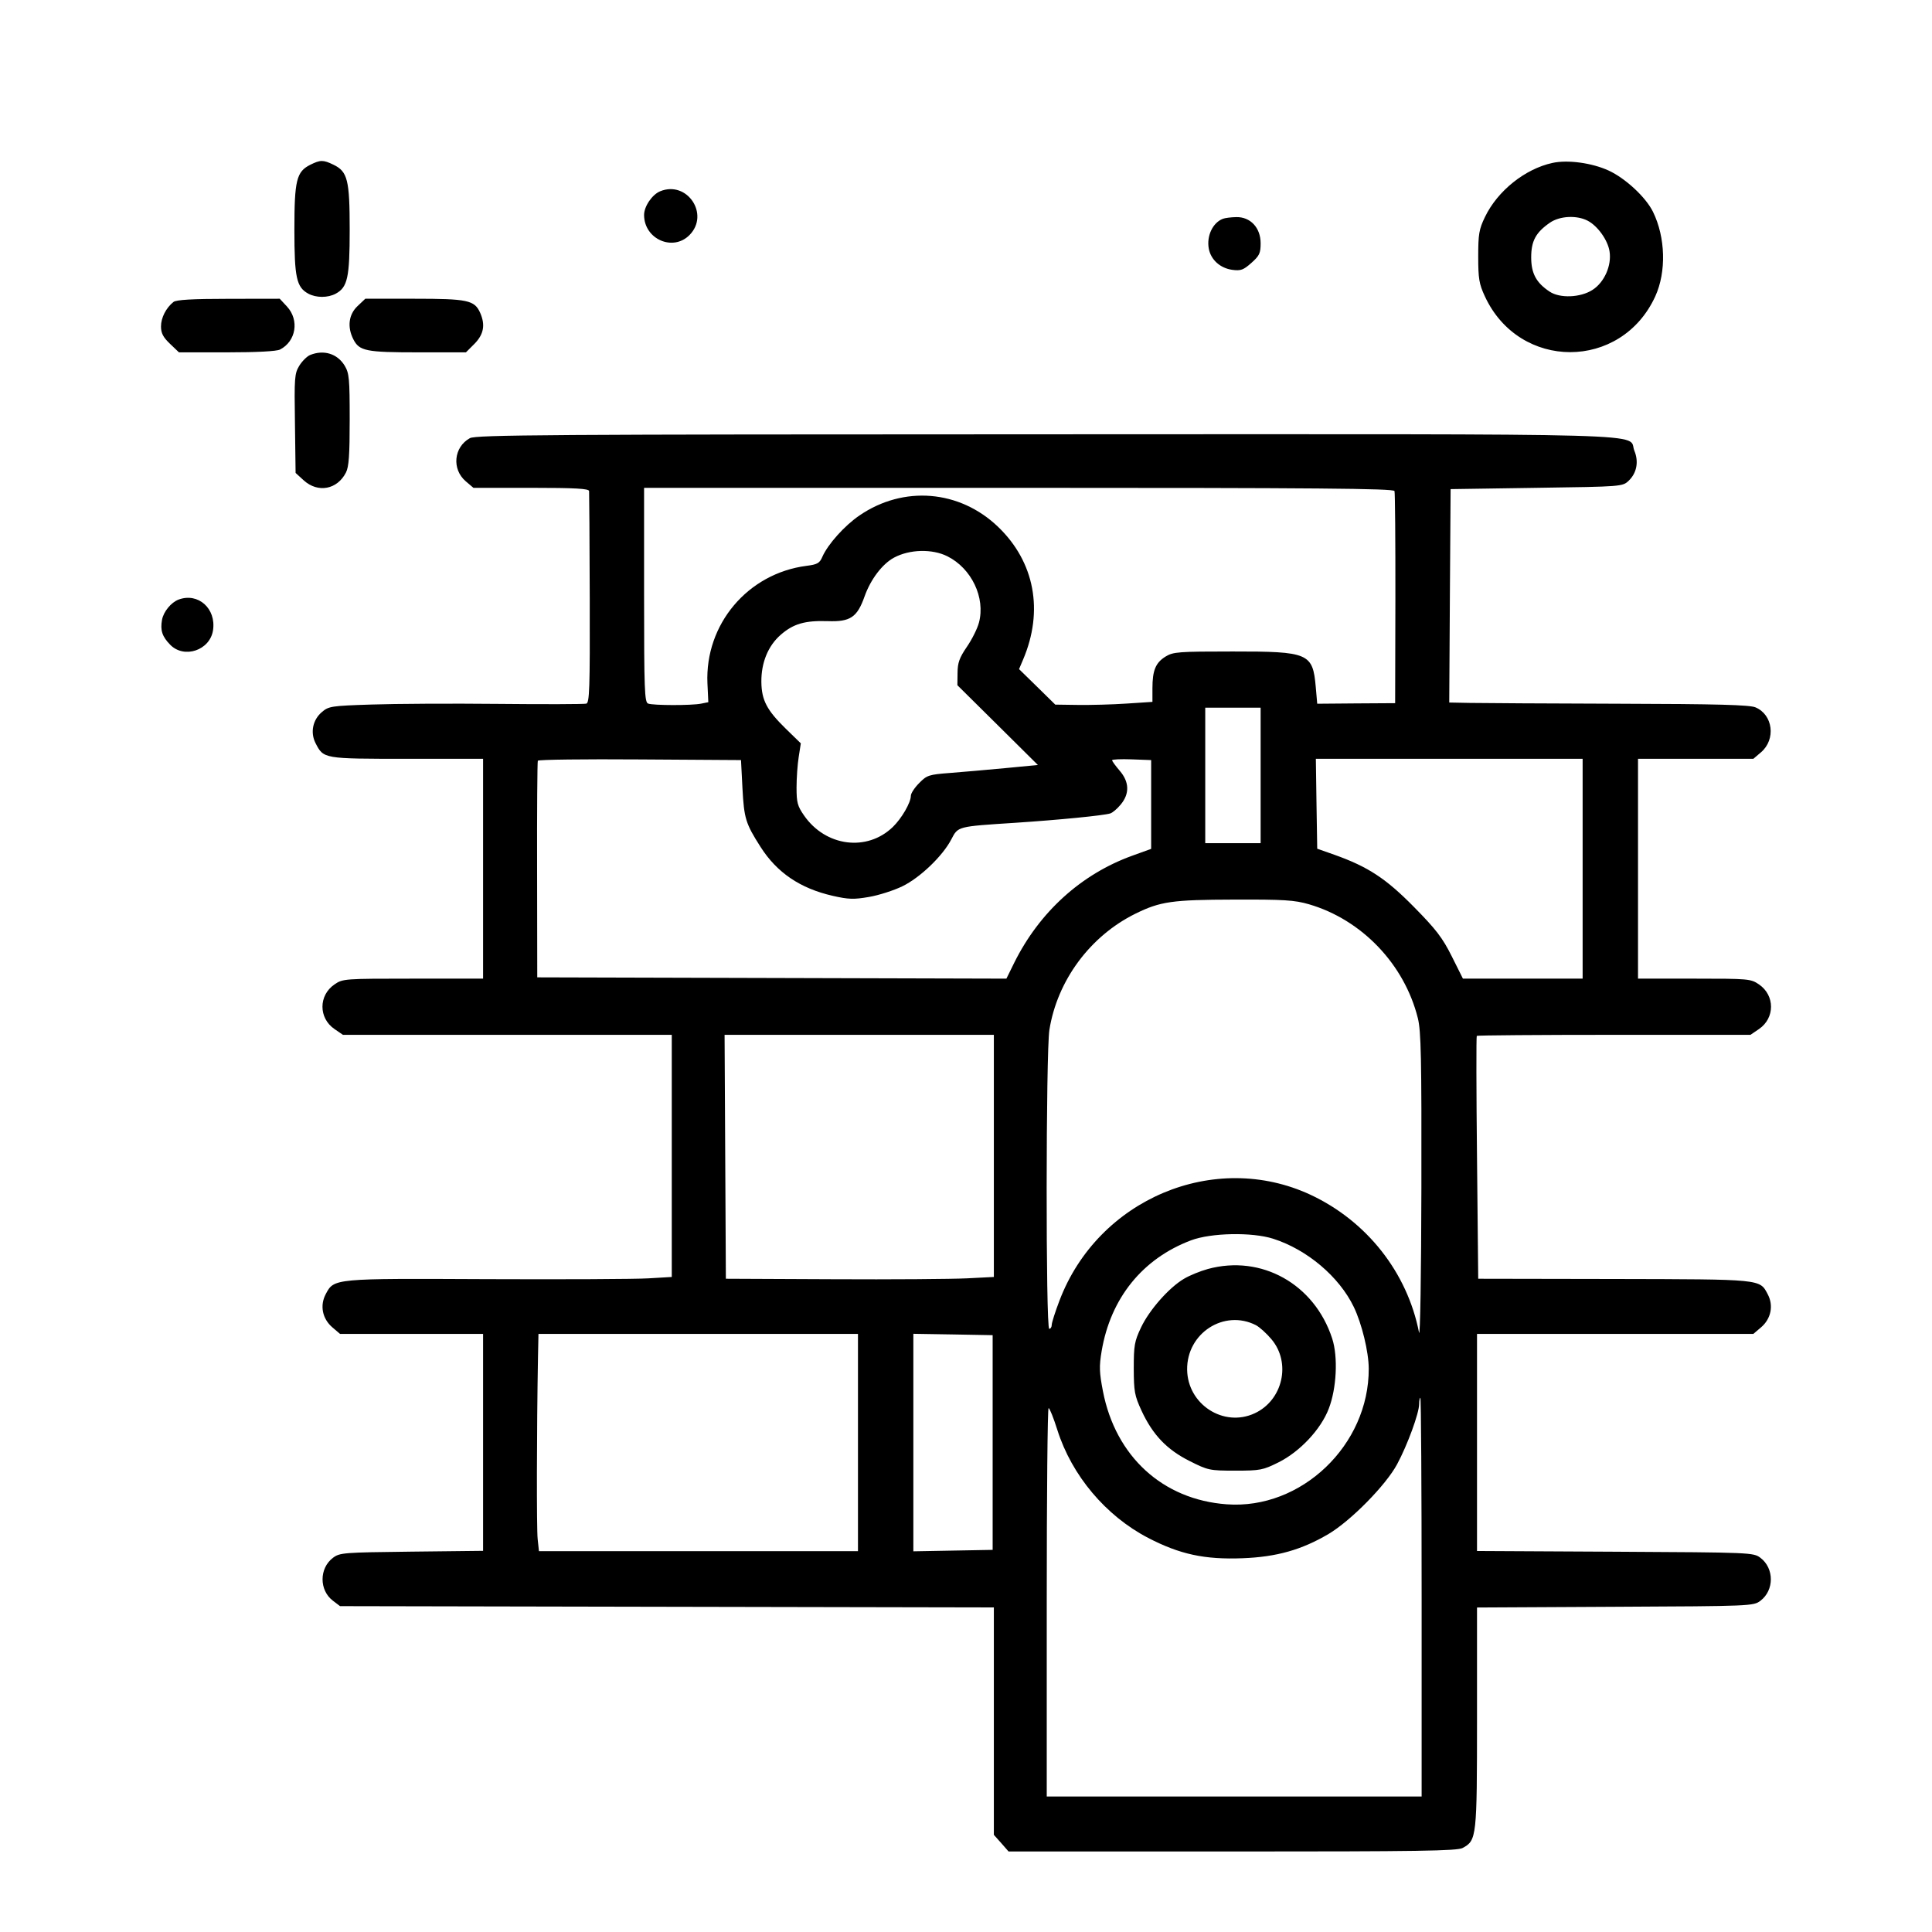
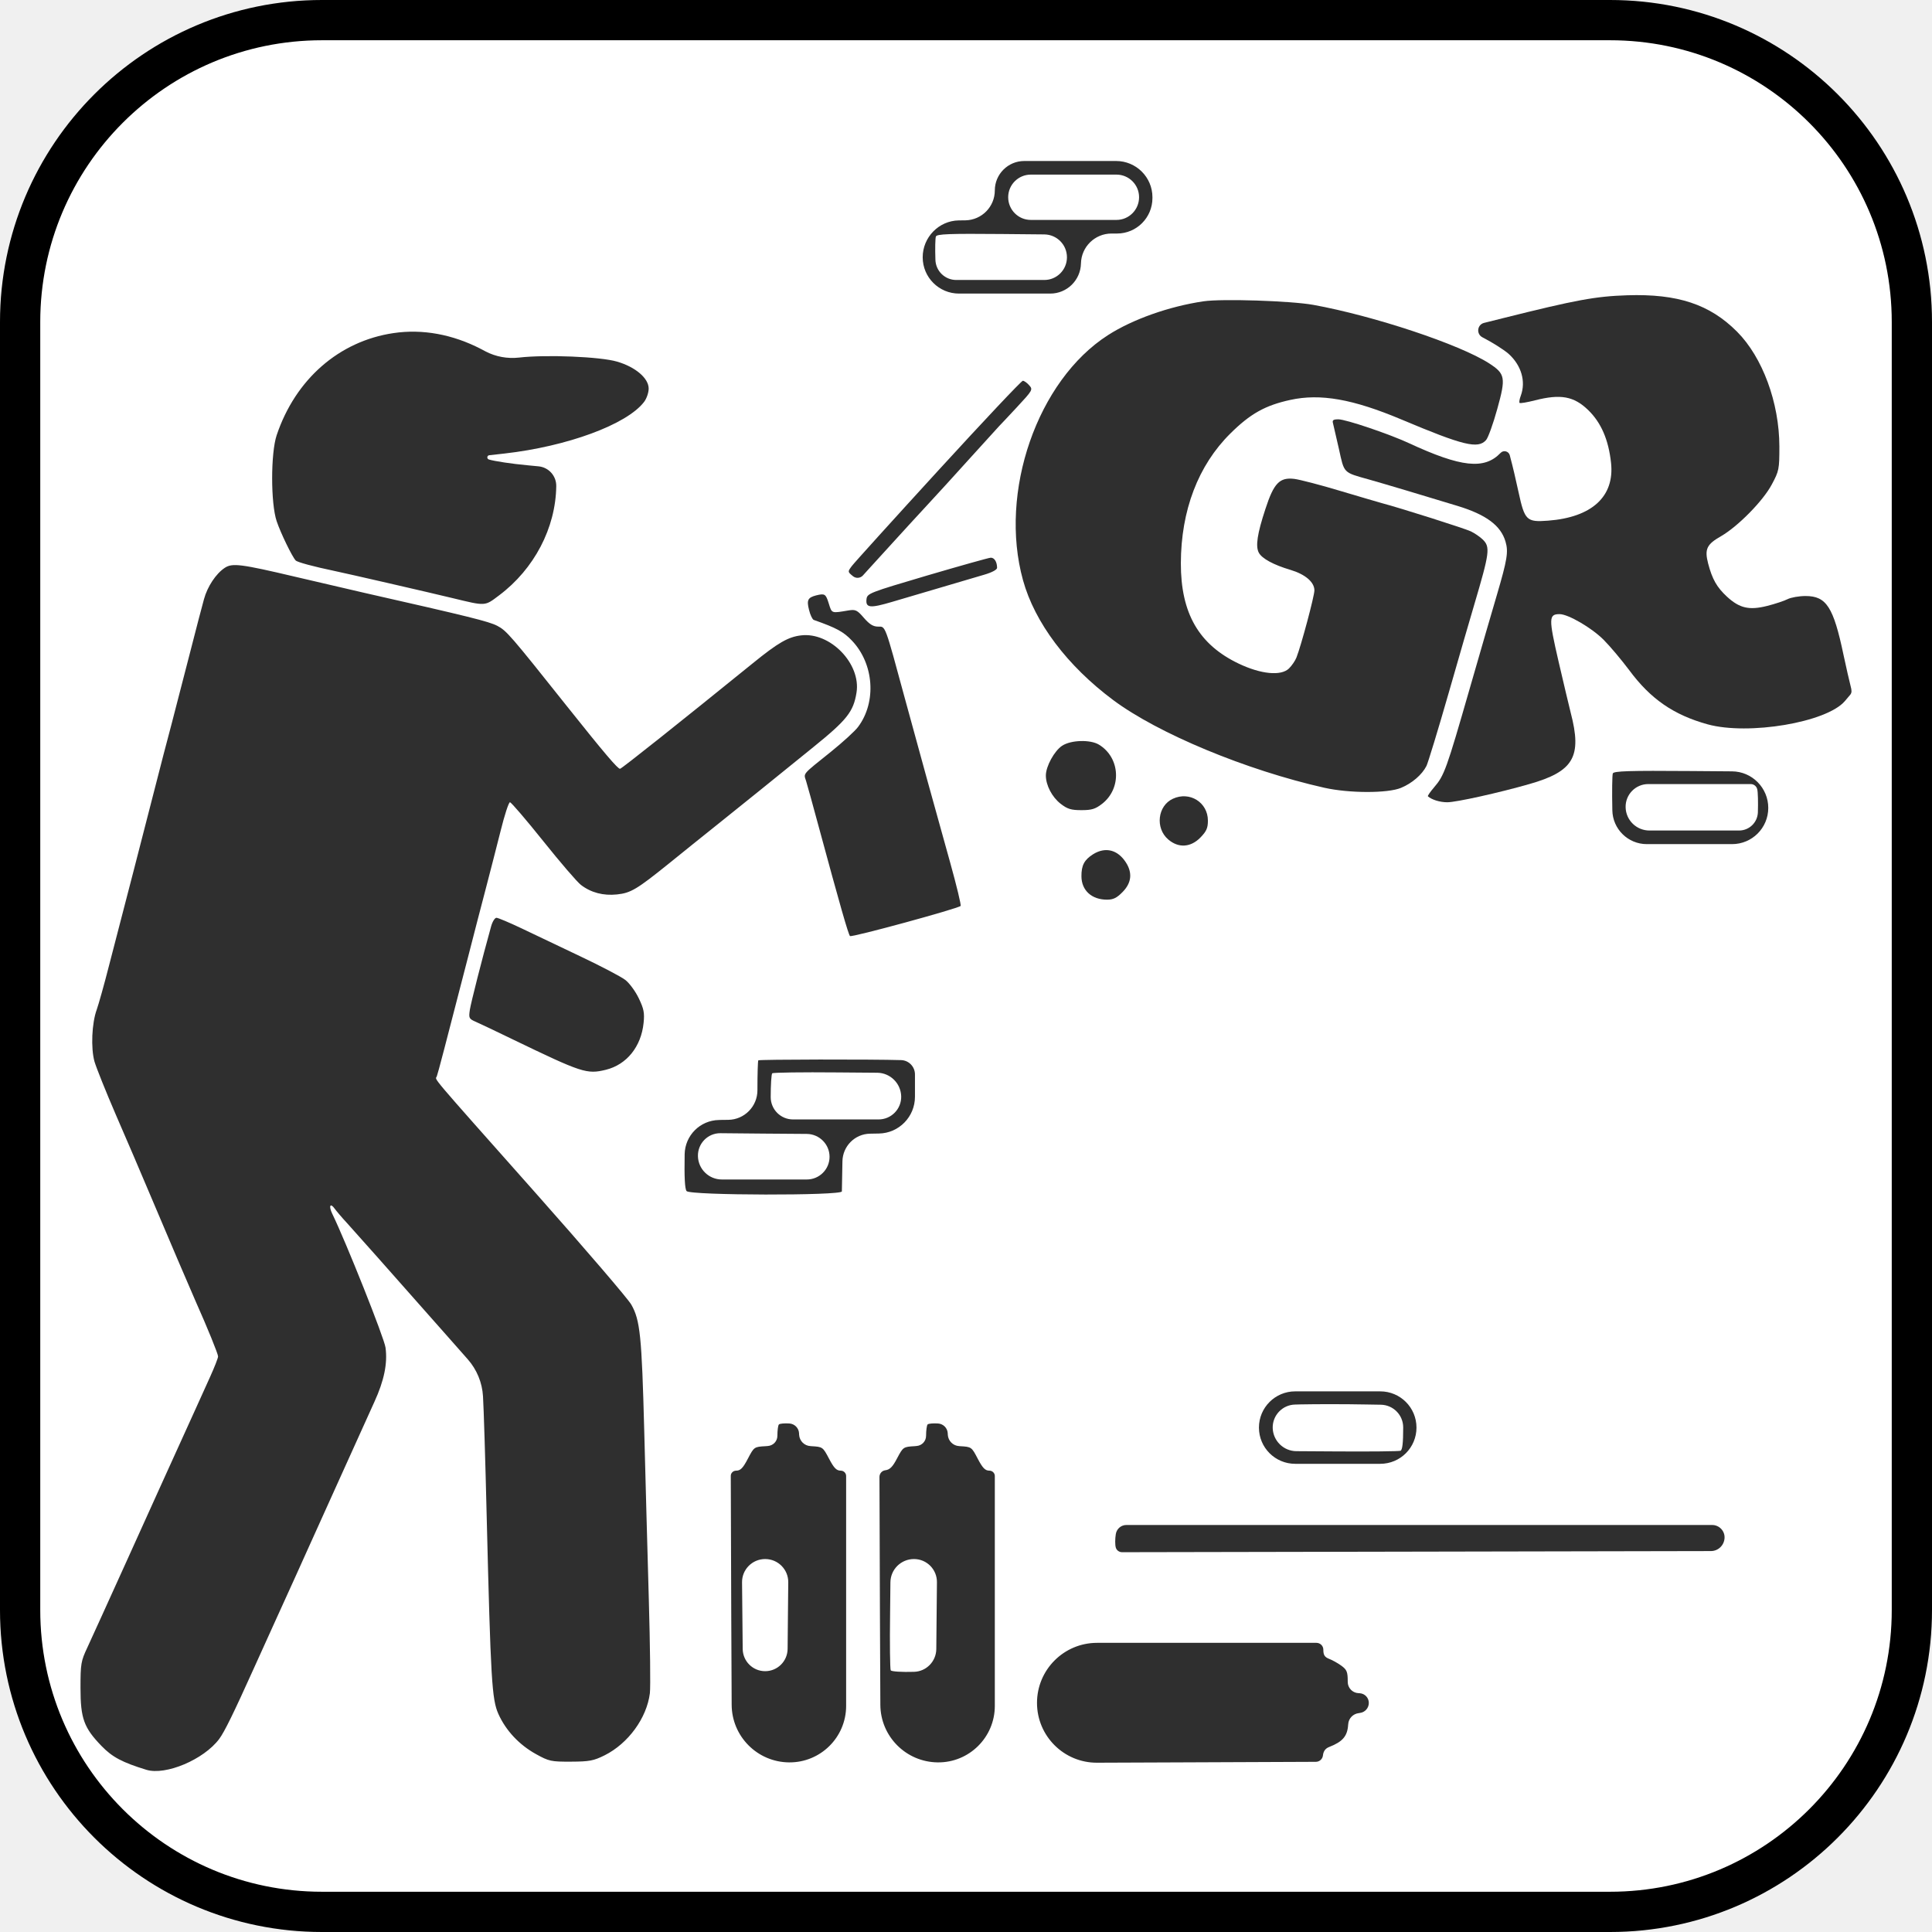
<svg xmlns="http://www.w3.org/2000/svg" width="24" height="24" viewBox="0 0 24 24" fill="none">
-   <rect width="24" height="24" fill="white" />
-   <path fill-rule="evenodd" clip-rule="evenodd" d="M3.854 2.047C3.683 2.133 3.657 2.239 3.657 2.853C3.657 3.448 3.683 3.568 3.83 3.648C3.928 3.701 4.073 3.701 4.171 3.648C4.318 3.568 4.344 3.448 4.344 2.853C4.344 2.234 4.318 2.131 4.142 2.046C4.014 1.984 3.98 1.985 3.854 2.047ZM19.285 2.024C18.944 2.098 18.603 2.371 18.447 2.695C18.373 2.849 18.363 2.907 18.363 3.187C18.363 3.462 18.374 3.527 18.445 3.68C18.872 4.606 20.14 4.606 20.563 3.68C20.701 3.376 20.69 2.949 20.534 2.631C20.445 2.45 20.193 2.216 19.984 2.119C19.778 2.024 19.475 1.982 19.285 2.024ZM8.201 2.376C8.101 2.417 8.001 2.564 8.001 2.67C8.001 2.971 8.36 3.129 8.566 2.919C8.819 2.662 8.535 2.239 8.201 2.376ZM15.191 2.718C15.064 2.767 14.987 2.932 15.016 3.089C15.042 3.227 15.157 3.331 15.308 3.352C15.414 3.366 15.446 3.354 15.545 3.266C15.645 3.177 15.66 3.146 15.66 3.022C15.66 2.829 15.533 2.693 15.357 2.697C15.291 2.698 15.216 2.708 15.191 2.718ZM19.723 2.742C19.847 2.807 19.972 2.982 19.994 3.121C20.023 3.297 19.93 3.507 19.783 3.601C19.633 3.698 19.376 3.708 19.249 3.622C19.083 3.512 19.021 3.395 19.021 3.198C19.021 2.993 19.078 2.888 19.254 2.766C19.376 2.682 19.587 2.671 19.723 2.742ZM2.155 3.751C2.062 3.825 2 3.948 2 4.055C2 4.138 2.026 4.189 2.112 4.271L2.223 4.377H2.817C3.193 4.377 3.436 4.364 3.479 4.342C3.678 4.239 3.72 3.977 3.566 3.809L3.475 3.711L2.839 3.712C2.388 3.712 2.189 3.724 2.155 3.751ZM4.441 3.803C4.331 3.907 4.312 4.062 4.389 4.214C4.463 4.361 4.547 4.377 5.193 4.377H5.788L5.895 4.27C6.01 4.152 6.031 4.035 5.964 3.884C5.894 3.729 5.808 3.711 5.146 3.711H4.538L4.441 3.803ZM3.852 4.41C3.814 4.426 3.753 4.486 3.718 4.543C3.659 4.64 3.655 4.69 3.664 5.261L3.672 5.875L3.774 5.968C3.95 6.127 4.19 6.082 4.298 5.869C4.334 5.798 4.344 5.652 4.344 5.213C4.344 4.704 4.338 4.637 4.282 4.543C4.191 4.393 4.022 4.341 3.852 4.41ZM5.837 5.443C5.636 5.554 5.61 5.829 5.786 5.979L5.881 6.06H6.597C7.147 6.06 7.315 6.07 7.318 6.1C7.32 6.122 7.324 6.722 7.326 7.434C7.329 8.56 7.323 8.73 7.283 8.741C7.257 8.748 6.764 8.75 6.189 8.744C5.613 8.738 4.904 8.742 4.614 8.752C4.116 8.768 4.082 8.773 3.998 8.846C3.885 8.942 3.853 9.099 3.919 9.23C4.02 9.427 4.015 9.426 5.055 9.426H6.001V10.791V12.157H5.13C4.277 12.157 4.258 12.158 4.155 12.229C3.956 12.365 3.956 12.647 4.155 12.783L4.26 12.855H6.303H8.345V14.359V15.863L8.056 15.88C7.897 15.89 6.993 15.894 6.048 15.89C4.144 15.881 4.15 15.88 4.047 16.075C3.971 16.217 4.004 16.382 4.129 16.489L4.224 16.57H5.113H6.001V17.918V19.265L5.112 19.275C4.266 19.285 4.22 19.288 4.136 19.352C3.964 19.482 3.964 19.755 4.136 19.885L4.224 19.952L8.285 19.96L12.346 19.968V21.381V22.793L12.438 22.896L12.529 23H15.309C17.626 23 18.102 22.993 18.17 22.956C18.344 22.861 18.348 22.828 18.348 21.337V19.969L20.065 19.96C21.754 19.952 21.783 19.951 21.869 19.885C22.041 19.755 22.041 19.482 21.869 19.352C21.783 19.286 21.754 19.285 20.065 19.276L18.348 19.267V17.919V16.57H20.064H21.781L21.876 16.489C22.001 16.383 22.034 16.217 21.959 16.077C21.859 15.888 21.895 15.892 20.051 15.888L18.363 15.885L18.348 14.383C18.339 13.557 18.338 12.876 18.345 12.868C18.352 12.861 19.12 12.855 20.052 12.855H21.745L21.851 12.783C22.05 12.647 22.05 12.365 21.851 12.229C21.749 12.159 21.721 12.157 21.047 12.157H20.348V10.791V9.426H21.065H21.781L21.876 9.345C22.063 9.185 22.025 8.878 21.807 8.787C21.734 8.756 21.33 8.745 20.115 8.742C19.238 8.739 18.404 8.735 18.261 8.732L18.003 8.727L18.011 7.402L18.02 6.076L19.088 6.06C20.152 6.045 20.156 6.044 20.233 5.971C20.332 5.876 20.359 5.736 20.303 5.6C20.211 5.376 20.838 5.393 12.996 5.395C6.801 5.396 5.912 5.402 5.837 5.443ZM17.323 6.1C17.33 6.122 17.335 6.724 17.334 7.438L17.331 8.735L16.847 8.738L16.363 8.742L16.345 8.536C16.308 8.114 16.259 8.092 15.311 8.093C14.637 8.093 14.573 8.098 14.479 8.156C14.355 8.233 14.316 8.328 14.316 8.551V8.719L13.995 8.74C13.819 8.752 13.547 8.759 13.392 8.757L13.109 8.753L12.884 8.532L12.659 8.312L12.709 8.194C12.967 7.588 12.853 6.981 12.399 6.545C11.921 6.086 11.225 6.028 10.677 6.403C10.493 6.528 10.284 6.761 10.216 6.916C10.182 6.996 10.154 7.012 10.019 7.029C9.289 7.123 8.756 7.755 8.788 8.488L8.799 8.723L8.709 8.741C8.589 8.765 8.114 8.764 8.051 8.74C8.007 8.723 8.001 8.574 8.001 7.391V6.06H12.655C16.351 6.06 17.312 6.068 17.323 6.1ZM11.768 6.91C12.069 7.06 12.243 7.425 12.161 7.734C12.142 7.807 12.075 7.942 12.011 8.035C11.918 8.171 11.896 8.233 11.895 8.358L11.893 8.512L12.393 9.007L12.893 9.503L12.487 9.542C12.263 9.563 11.955 9.59 11.801 9.602C11.538 9.622 11.514 9.63 11.418 9.728C11.361 9.785 11.315 9.856 11.315 9.885C11.315 9.97 11.202 10.165 11.091 10.273C10.77 10.583 10.256 10.517 9.988 10.13C9.906 10.012 9.895 9.968 9.895 9.782C9.895 9.665 9.907 9.494 9.922 9.402L9.948 9.234L9.76 9.051C9.526 8.822 9.461 8.698 9.458 8.473C9.455 8.233 9.541 8.023 9.698 7.886C9.856 7.748 10 7.707 10.283 7.716C10.563 7.726 10.648 7.669 10.74 7.409C10.815 7.197 10.961 7.005 11.106 6.927C11.3 6.823 11.579 6.816 11.768 6.91ZM2.219 7.448C2.126 7.483 2.032 7.597 2.013 7.698C1.989 7.83 2.014 7.907 2.115 8.01C2.288 8.186 2.607 8.079 2.646 7.831C2.688 7.56 2.462 7.358 2.219 7.448ZM15.66 9.632V10.474H15.316H14.972V9.632V8.791H15.316H15.66V9.632ZM9.223 9.791C9.243 10.167 9.262 10.23 9.448 10.521C9.651 10.84 9.94 11.036 10.343 11.128C10.541 11.173 10.606 11.175 10.796 11.142C10.918 11.121 11.104 11.061 11.209 11.01C11.428 10.904 11.71 10.634 11.817 10.428C11.903 10.264 11.887 10.268 12.612 10.221C13.156 10.185 13.706 10.131 13.791 10.105C13.82 10.097 13.88 10.046 13.923 9.993C14.034 9.859 14.029 9.713 13.909 9.574C13.858 9.514 13.815 9.456 13.815 9.444C13.815 9.433 13.924 9.428 14.058 9.433L14.3 9.442V9.993V10.545L14.065 10.63C13.431 10.859 12.913 11.329 12.6 11.958L12.502 12.157L9.588 12.149L6.674 12.141L6.672 10.807C6.67 10.074 6.675 9.463 6.681 9.45C6.688 9.436 7.258 9.429 7.949 9.434L9.205 9.442L9.223 9.791ZM19.66 10.791V12.157H18.917H18.173L18.034 11.879C17.919 11.649 17.838 11.544 17.566 11.268C17.216 10.912 16.994 10.767 16.576 10.618L16.363 10.543L16.354 9.984L16.346 9.426H18.003H19.66V10.791ZM16.26 11.233C16.916 11.424 17.446 11.978 17.613 12.648C17.653 12.807 17.66 13.142 17.657 14.759C17.655 15.816 17.642 16.624 17.628 16.554C17.482 15.807 16.979 15.169 16.28 14.842C15.086 14.286 13.64 14.895 13.161 16.157C13.108 16.296 13.065 16.431 13.065 16.458C13.065 16.485 13.051 16.507 13.034 16.507C12.99 16.507 12.992 13.066 13.036 12.793C13.134 12.179 13.543 11.627 14.105 11.35C14.414 11.198 14.56 11.177 15.332 11.175C15.95 11.173 16.08 11.181 16.26 11.233ZM12.346 14.359V15.863L12.01 15.88C11.825 15.889 11.076 15.895 10.346 15.891L9.017 15.885L9.009 14.37L9.001 12.855H10.674H12.346V14.359ZM15.816 15.388C16.238 15.523 16.636 15.86 16.817 16.235C16.917 16.442 17.002 16.792 17.003 17.001C17.007 17.951 16.165 18.756 15.238 18.687C14.444 18.629 13.858 18.093 13.701 17.282C13.656 17.048 13.653 16.974 13.685 16.784C13.796 16.126 14.192 15.636 14.795 15.408C15.045 15.314 15.553 15.304 15.816 15.388ZM15.004 15.764C14.91 15.79 14.776 15.844 14.707 15.886C14.521 15.996 14.277 16.273 14.174 16.491C14.093 16.662 14.084 16.713 14.084 16.999C14.085 17.286 14.094 17.336 14.18 17.523C14.319 17.823 14.494 18.007 14.777 18.149C15.007 18.265 15.027 18.269 15.346 18.269C15.656 18.269 15.689 18.262 15.884 18.165C16.149 18.032 16.408 17.756 16.506 17.5C16.604 17.248 16.623 16.855 16.549 16.628C16.329 15.951 15.67 15.582 15.004 15.764ZM15.602 16.462C15.647 16.486 15.734 16.564 15.794 16.636C16.042 16.929 15.936 17.395 15.585 17.557C15.2 17.735 14.753 17.446 14.747 17.015C14.741 16.561 15.207 16.26 15.602 16.462ZM10.658 17.92V19.269H8.676H6.695L6.679 19.118C6.665 18.988 6.667 17.762 6.683 16.864L6.689 16.57H8.674H10.658V17.92ZM12.331 17.92V19.253L11.838 19.262L11.346 19.271V17.92V16.569L11.838 16.577L12.331 16.586V17.92ZM17.66 19.841V22.317H15.331H13.003V19.904C13.003 18.577 13.013 17.491 13.026 17.492C13.039 17.492 13.088 17.615 13.135 17.764C13.314 18.329 13.736 18.83 14.262 19.104C14.657 19.309 14.964 19.375 15.436 19.357C15.858 19.341 16.169 19.253 16.503 19.056C16.78 18.892 17.216 18.449 17.355 18.19C17.484 17.951 17.629 17.554 17.629 17.442C17.629 17.399 17.636 17.364 17.644 17.364C17.653 17.364 17.66 18.479 17.66 19.841Z" fill="black" />
+   <rect x="0.25" y="0.25" width="23.5" height="23.5" rx="3.75" fill="white" stroke="black" stroke-width="0.5" />
+   <path fill-rule="evenodd" clip-rule="evenodd" d="M12.358 2.365V2.365C12.358 2.568 12.196 2.733 11.993 2.737L11.91 2.738V2.738C11.662 2.742 11.462 2.948 11.462 3.196V3.196V3.196C11.462 3.445 11.664 3.647 11.913 3.647H12.441H13.047C13.254 3.647 13.423 3.481 13.428 3.274V3.274V3.274C13.432 3.066 13.601 2.901 13.808 2.901H13.876V2.901C14.119 2.901 14.316 2.704 14.316 2.46V2.45V2.45C14.316 2.202 14.114 2 13.865 2H13.337H12.724C12.522 2 12.358 2.164 12.358 2.365V2.365ZM14.15 2.45V2.45C14.15 2.606 14.024 2.732 13.869 2.732H13.337H12.805C12.65 2.732 12.524 2.606 12.524 2.45V2.45V2.45C12.524 2.295 12.65 2.169 12.805 2.169H13.337H13.869C14.024 2.169 14.15 2.295 14.15 2.45V2.45ZM13.254 3.196V3.196C13.254 3.352 13.128 3.478 12.973 3.478H12.441H11.879C11.739 3.478 11.624 3.367 11.62 3.227V3.227C11.615 3.089 11.618 2.958 11.626 2.938C11.637 2.907 11.792 2.901 12.447 2.907L12.973 2.912C13.129 2.914 13.254 3.04 13.254 3.196V3.196ZM14.95 3.743C14.524 3.806 14.071 3.966 13.764 4.163C12.886 4.726 12.405 6.113 12.708 7.207C12.854 7.735 13.258 8.271 13.828 8.696C14.387 9.113 15.483 9.568 16.452 9.786C16.761 9.855 17.239 9.856 17.404 9.787C17.54 9.731 17.665 9.624 17.72 9.515C17.739 9.477 17.863 9.071 17.994 8.615C18.125 8.158 18.268 7.664 18.312 7.517C18.506 6.861 18.515 6.794 18.417 6.7C18.383 6.667 18.317 6.623 18.272 6.601C18.2 6.566 17.397 6.311 17.169 6.251C17.124 6.239 16.888 6.169 16.645 6.097C16.403 6.024 16.148 5.958 16.079 5.949C15.896 5.927 15.824 6.001 15.72 6.321C15.618 6.63 15.595 6.785 15.637 6.865C15.675 6.938 15.82 7.017 16.03 7.079C16.214 7.134 16.328 7.231 16.328 7.334C16.328 7.405 16.164 8.018 16.105 8.168C16.089 8.209 16.046 8.271 16.011 8.305C15.912 8.4 15.663 8.375 15.388 8.244C14.892 8.007 14.668 7.619 14.669 6.996C14.671 6.34 14.884 5.781 15.284 5.385C15.531 5.14 15.716 5.036 16.028 4.968C16.402 4.886 16.805 4.957 17.409 5.211C18.178 5.535 18.361 5.58 18.461 5.466C18.486 5.438 18.549 5.264 18.6 5.079C18.708 4.69 18.699 4.644 18.499 4.514C18.133 4.278 17.068 3.924 16.314 3.787C16.034 3.737 15.181 3.709 14.95 3.743ZM4.887 4.138C4.212 4.238 3.67 4.712 3.437 5.406C3.362 5.628 3.362 6.254 3.437 6.475C3.487 6.623 3.628 6.914 3.673 6.962C3.692 6.984 3.899 7.039 4.157 7.093C4.302 7.123 5.338 7.361 5.618 7.429C6.04 7.531 6.019 7.532 6.201 7.395C6.636 7.068 6.903 6.559 6.91 6.039V6.039C6.912 5.912 6.816 5.805 6.69 5.793L6.555 5.78C6.358 5.762 6.141 5.729 6.073 5.708V5.708C6.045 5.699 6.048 5.658 6.078 5.655L6.266 5.634C7.045 5.546 7.785 5.274 8 4.994C8.032 4.953 8.058 4.878 8.058 4.827C8.058 4.699 7.895 4.559 7.665 4.492C7.459 4.431 6.783 4.403 6.447 4.442V4.442C6.304 4.458 6.16 4.432 6.033 4.366L5.978 4.337C5.624 4.153 5.247 4.084 4.887 4.138ZM11.655 5.845C11.094 6.458 10.611 6.992 10.582 7.031C10.529 7.102 10.529 7.103 10.595 7.157V7.157C10.632 7.188 10.687 7.184 10.719 7.149L10.786 7.075C10.855 7 11.003 6.837 11.115 6.714C11.227 6.59 11.408 6.394 11.515 6.278C11.623 6.162 11.866 5.896 12.054 5.687C12.243 5.478 12.404 5.301 12.412 5.293C12.421 5.285 12.519 5.18 12.631 5.06C12.829 4.847 12.833 4.84 12.785 4.786C12.758 4.755 12.722 4.73 12.706 4.73C12.689 4.73 12.216 5.232 11.655 5.845ZM11.518 7.149C10.798 7.362 10.773 7.371 10.764 7.443C10.752 7.552 10.807 7.558 11.081 7.477C11.631 7.314 12.078 7.182 12.227 7.139C12.323 7.111 12.386 7.077 12.386 7.054C12.386 6.98 12.352 6.926 12.307 6.928C12.282 6.929 11.927 7.029 11.518 7.149ZM2.792 7.054C2.682 7.127 2.577 7.286 2.534 7.443C2.512 7.522 2.435 7.815 2.364 8.094C2.293 8.372 2.188 8.778 2.131 8.995C2.073 9.211 1.986 9.547 1.937 9.74C1.888 9.934 1.762 10.421 1.658 10.824C1.553 11.226 1.417 11.752 1.355 11.992C1.294 12.232 1.224 12.479 1.202 12.541C1.14 12.709 1.127 13.022 1.174 13.188C1.197 13.266 1.316 13.563 1.44 13.85C1.565 14.136 1.757 14.586 1.868 14.849C2.113 15.428 2.357 16 2.431 16.167C2.577 16.494 2.709 16.819 2.709 16.85C2.709 16.87 2.664 16.985 2.609 17.106C2.555 17.227 2.475 17.402 2.433 17.495C2.086 18.259 1.921 18.622 1.572 19.395C1.351 19.882 1.133 20.364 1.086 20.464C1.005 20.636 1 20.668 1 20.968C1 21.348 1.042 21.463 1.262 21.69C1.396 21.828 1.519 21.893 1.818 21.985C2.058 22.058 2.532 21.858 2.723 21.602C2.788 21.515 2.904 21.278 3.15 20.732C3.185 20.654 3.3 20.401 3.405 20.169C3.511 19.937 3.628 19.677 3.667 19.592C3.705 19.507 3.78 19.342 3.832 19.226C3.885 19.11 4.068 18.704 4.239 18.325C4.41 17.946 4.596 17.536 4.651 17.414C4.772 17.15 4.816 16.935 4.789 16.74C4.774 16.623 4.298 15.428 4.127 15.077C4.081 14.981 4.102 14.937 4.157 15.014C4.178 15.043 4.248 15.126 4.314 15.197C4.379 15.269 4.55 15.461 4.694 15.623C4.985 15.951 4.988 15.954 5.57 16.613L5.811 16.886C5.923 17.013 5.99 17.175 6 17.345V17.345C6.009 17.489 6.03 18.165 6.046 18.846C6.096 20.872 6.11 21.109 6.191 21.291C6.284 21.498 6.45 21.675 6.658 21.79C6.821 21.88 6.846 21.885 7.093 21.884C7.322 21.883 7.374 21.873 7.511 21.805C7.804 21.658 8.034 21.343 8.073 21.034C8.082 20.961 8.076 20.438 8.06 19.873C8.044 19.308 8.018 18.365 8.003 17.776C7.972 16.595 7.952 16.398 7.842 16.206C7.802 16.135 7.266 15.51 6.652 14.818C5.294 13.288 5.408 13.422 5.426 13.371C5.441 13.332 5.53 12.991 5.813 11.894C5.88 11.63 5.979 11.251 6.032 11.049C6.085 10.848 6.168 10.522 6.218 10.325C6.267 10.127 6.319 9.966 6.335 9.966C6.35 9.966 6.536 10.183 6.748 10.448C6.96 10.713 7.171 10.959 7.217 10.993C7.342 11.089 7.495 11.129 7.665 11.111C7.836 11.093 7.912 11.047 8.308 10.728C8.453 10.61 8.745 10.376 8.956 10.207C9.362 9.881 9.462 9.801 10.101 9.283C10.523 8.942 10.602 8.841 10.64 8.603C10.697 8.245 10.313 7.849 9.951 7.893C9.791 7.912 9.667 7.983 9.353 8.238C8.446 8.973 7.731 9.542 7.703 9.55C7.678 9.557 7.505 9.353 7.05 8.782C6.338 7.887 6.292 7.834 6.177 7.774C6.073 7.72 5.831 7.66 4.515 7.362C4.348 7.324 3.964 7.234 3.66 7.163C2.994 7.006 2.885 6.992 2.792 7.054ZM10.139 7.396C10.035 7.423 10.019 7.454 10.05 7.576C10.065 7.639 10.092 7.695 10.109 7.701C10.39 7.8 10.478 7.847 10.583 7.958C10.857 8.245 10.891 8.72 10.66 9.029C10.621 9.082 10.469 9.22 10.323 9.338C9.96 9.629 9.982 9.603 10.013 9.7C10.027 9.745 10.097 9.998 10.168 10.261C10.435 11.247 10.539 11.609 10.559 11.628C10.579 11.648 11.9 11.287 11.933 11.254C11.942 11.245 11.884 11.005 11.805 10.721C11.726 10.437 11.597 9.97 11.517 9.684C11.438 9.398 11.315 8.948 11.243 8.685C10.988 7.745 11.002 7.784 10.908 7.784C10.847 7.784 10.802 7.756 10.732 7.676C10.648 7.578 10.628 7.569 10.54 7.583C10.325 7.619 10.335 7.623 10.295 7.496C10.258 7.377 10.246 7.37 10.139 7.396ZM13.194 9.264C13.098 9.327 12.992 9.52 12.992 9.633C12.992 9.755 13.069 9.902 13.176 9.985C13.26 10.05 13.305 10.064 13.434 10.064C13.562 10.064 13.607 10.05 13.691 9.985C13.937 9.793 13.917 9.411 13.651 9.25C13.543 9.185 13.303 9.192 13.194 9.264ZM20.035 9.608C20.027 9.628 20.024 9.834 20.029 10.065V10.065C20.033 10.299 20.224 10.486 20.457 10.486H21.001H21.516C21.765 10.486 21.966 10.285 21.966 10.036V10.036V10.036C21.966 9.787 21.765 9.584 21.516 9.582L21.007 9.578C20.238 9.572 20.046 9.578 20.035 9.608ZM21.829 9.804C21.838 9.839 21.841 9.969 21.837 10.092V10.092C21.832 10.218 21.729 10.317 21.603 10.317H21.015H20.49C20.33 10.317 20.198 10.19 20.194 10.029V10.029V10.029C20.19 9.871 20.317 9.74 20.475 9.74H21H21.748C21.787 9.74 21.82 9.767 21.829 9.804V9.804ZM14.571 9.922C14.38 10.009 14.348 10.287 14.512 10.428C14.639 10.537 14.79 10.528 14.911 10.405C14.987 10.327 15.005 10.287 15.005 10.194C15.005 9.968 14.779 9.826 14.571 9.922ZM13.58 10.611C13.47 10.68 13.433 10.749 13.434 10.886C13.435 11.061 13.561 11.176 13.752 11.176C13.83 11.176 13.874 11.154 13.946 11.08C14.056 10.968 14.07 10.843 13.986 10.713C13.884 10.555 13.732 10.517 13.58 10.611ZM6.101 11.507C5.984 11.928 5.852 12.45 5.837 12.542C5.821 12.648 5.825 12.656 5.912 12.694C5.962 12.716 6.165 12.812 6.362 12.908C7.232 13.328 7.289 13.347 7.527 13.289C7.785 13.225 7.965 13.002 7.995 12.707C8.008 12.582 7.998 12.532 7.935 12.401C7.894 12.315 7.819 12.213 7.769 12.174C7.718 12.134 7.468 12.003 7.213 11.882C6.957 11.761 6.626 11.603 6.476 11.531C6.326 11.46 6.187 11.401 6.167 11.401C6.147 11.401 6.117 11.449 6.101 11.507ZM9.42 13.172C9.414 13.178 9.409 13.346 9.409 13.544V13.544C9.409 13.744 9.248 13.908 9.048 13.911L8.961 13.912L8.931 13.913C8.697 13.917 8.509 14.105 8.505 14.339V14.339C8.5 14.623 8.507 14.769 8.529 14.796C8.573 14.851 10.455 14.854 10.458 14.8C10.459 14.78 10.462 14.613 10.465 14.427V14.427C10.468 14.239 10.619 14.086 10.808 14.083L10.918 14.081V14.081C11.167 14.077 11.366 13.873 11.366 13.624V13.624V13.347C11.366 13.251 11.29 13.172 11.194 13.169V13.169C10.849 13.158 9.432 13.16 9.42 13.172ZM11.195 13.618V13.618C11.199 13.776 11.072 13.906 10.914 13.906H10.388H9.851C9.698 13.906 9.574 13.782 9.574 13.629V13.629C9.574 13.477 9.582 13.344 9.593 13.333C9.603 13.323 9.966 13.318 10.399 13.322L10.898 13.326C11.059 13.328 11.19 13.457 11.195 13.618V13.618ZM10.305 14.37V14.37C10.305 14.526 10.178 14.652 10.023 14.652H9.491H8.967C8.806 14.652 8.674 14.524 8.67 14.363V14.363V14.363C8.666 14.205 8.793 14.075 8.951 14.077L9.483 14.082L10.023 14.086C10.179 14.088 10.305 14.215 10.305 14.37V14.37ZM15.639 17.734V17.734C15.639 17.983 15.841 18.184 16.089 18.184H16.618H17.146C17.395 18.184 17.596 17.983 17.596 17.734V17.734V17.734C17.596 17.485 17.395 17.284 17.146 17.284H16.618H16.089C15.841 17.284 15.639 17.485 15.639 17.734V17.734ZM17.431 17.732C17.431 17.928 17.421 18.013 17.397 18.022C17.378 18.029 17.015 18.033 16.59 18.03L16.104 18.027C15.945 18.026 15.815 17.899 15.81 17.74V17.74V17.74C15.806 17.582 15.931 17.451 16.088 17.448L16.157 17.446C16.353 17.442 16.719 17.442 16.972 17.447L17.154 17.45C17.308 17.453 17.431 17.578 17.431 17.732V17.732ZM9.676 17.695C9.665 17.706 9.657 17.77 9.657 17.836V17.836C9.657 17.904 9.604 17.959 9.536 17.963L9.512 17.965C9.368 17.973 9.367 17.974 9.29 18.121C9.229 18.238 9.198 18.269 9.145 18.269V18.269C9.107 18.269 9.077 18.299 9.078 18.336L9.084 20.077L9.089 21.176C9.09 21.57 9.408 21.889 9.801 21.893V21.893V21.893C10.192 21.897 10.511 21.582 10.511 21.191V20.085V18.336C10.511 18.299 10.481 18.269 10.444 18.269V18.269C10.391 18.269 10.36 18.237 10.299 18.121C10.222 17.975 10.22 17.973 10.079 17.965L10.068 17.964C9.992 17.96 9.932 17.9 9.927 17.824V17.824L9.926 17.803C9.922 17.739 9.871 17.688 9.807 17.683V17.683C9.746 17.679 9.687 17.684 9.676 17.695ZM11.523 17.695C11.513 17.706 11.504 17.77 11.504 17.836V17.836C11.504 17.904 11.451 17.959 11.383 17.963L11.361 17.965C11.222 17.973 11.218 17.976 11.145 18.114C11.089 18.222 11.054 18.257 10.998 18.264V18.264C10.956 18.269 10.925 18.305 10.925 18.347L10.931 20.079L10.936 21.176C10.937 21.57 11.255 21.889 11.649 21.893V21.893V21.893C12.039 21.897 12.358 21.582 12.358 21.191V20.085V18.336C12.358 18.299 12.328 18.269 12.291 18.269V18.269C12.238 18.269 12.207 18.237 12.146 18.121C12.07 17.975 12.068 17.973 11.926 17.965L11.915 17.964C11.839 17.96 11.779 17.9 11.774 17.824V17.824L11.773 17.803C11.769 17.739 11.718 17.688 11.654 17.683V17.683C11.593 17.679 11.534 17.684 11.523 17.695ZM13.861 19.056C13.851 19.117 13.851 19.193 13.861 19.225V19.225C13.871 19.259 13.903 19.282 13.939 19.282L17.647 19.275L21.253 19.268C21.344 19.268 21.418 19.197 21.423 19.106V19.106V19.106C21.428 19.018 21.357 18.944 21.269 18.944H17.655H13.992C13.927 18.944 13.872 18.991 13.861 19.056V19.056ZM9.788 20.063L9.784 20.484C9.782 20.637 9.658 20.76 9.505 20.76V20.76V20.76C9.352 20.76 9.228 20.637 9.226 20.484L9.222 20.063L9.218 19.657C9.216 19.497 9.345 19.367 9.505 19.367V19.367V19.367C9.665 19.367 9.794 19.497 9.792 19.657L9.788 20.063ZM11.635 20.063L11.631 20.486C11.629 20.639 11.507 20.764 11.354 20.768V20.768C11.204 20.773 11.074 20.764 11.065 20.75C11.056 20.735 11.052 20.418 11.057 20.045L11.061 19.656C11.063 19.495 11.193 19.367 11.354 19.367V19.367V19.367C11.513 19.367 11.641 19.497 11.639 19.656L11.635 20.063ZM12.882 21.154V21.154C12.882 21.566 13.217 21.899 13.628 21.897L14.653 21.893L16.345 21.886C16.391 21.886 16.429 21.852 16.434 21.807V21.807C16.44 21.753 16.465 21.719 16.513 21.701C16.679 21.636 16.738 21.567 16.747 21.427L16.748 21.419C16.752 21.347 16.808 21.289 16.88 21.281V21.281L16.892 21.279C16.956 21.272 17.004 21.218 17.004 21.154V21.154V21.154C17.004 21.091 16.955 21.038 16.891 21.034L16.873 21.033V21.033C16.799 21.028 16.742 20.967 16.742 20.893V20.887C16.742 20.768 16.731 20.742 16.663 20.692C16.619 20.66 16.551 20.622 16.511 20.607C16.455 20.585 16.439 20.559 16.439 20.493V20.493C16.439 20.446 16.401 20.408 16.353 20.408H14.66H13.628C13.216 20.408 12.882 20.742 12.882 21.154V21.154Z" fill="#2F2F2F" />
+   <path d="M23 8.587C23 8.568 22.996 8.549 22.991 8.531C22.974 8.465 22.934 8.291 22.901 8.136C22.776 7.54 22.688 7.404 22.429 7.404C22.348 7.404 22.247 7.422 22.206 7.443C22.165 7.464 22.051 7.502 21.952 7.527C21.729 7.583 21.609 7.556 21.452 7.411C21.327 7.295 21.27 7.195 21.219 7C21.173 6.822 21.201 6.762 21.379 6.661C21.59 6.539 21.902 6.222 22.01 6.018C22.1 5.85 22.104 5.829 22.104 5.546C22.103 5.002 21.895 4.438 21.578 4.12C21.239 3.78 20.84 3.648 20.215 3.668C19.819 3.681 19.58 3.725 18.672 3.952L18.436 4.011C18.35 4.032 18.336 4.149 18.415 4.19V4.19C18.54 4.254 18.686 4.347 18.741 4.396C18.899 4.539 18.957 4.738 18.892 4.915C18.876 4.957 18.869 4.998 18.877 5.005C18.884 5.013 18.971 4.998 19.069 4.973C19.386 4.892 19.551 4.922 19.728 5.093C19.889 5.248 19.982 5.462 20.013 5.75C20.058 6.168 19.775 6.427 19.229 6.468C18.964 6.488 18.94 6.465 18.864 6.114C18.832 5.964 18.787 5.774 18.764 5.691L18.755 5.655C18.741 5.604 18.677 5.588 18.641 5.626V5.626C18.439 5.837 18.152 5.806 17.5 5.504C17.251 5.389 16.718 5.209 16.626 5.209C16.562 5.209 16.548 5.219 16.559 5.258C16.566 5.285 16.599 5.43 16.633 5.579C16.7 5.883 16.683 5.866 17.004 5.956C17.168 6.002 17.735 6.171 18.107 6.285C18.462 6.393 18.644 6.529 18.702 6.728C18.74 6.855 18.723 6.954 18.595 7.39C18.549 7.545 18.396 8.071 18.256 8.558C17.969 9.556 17.941 9.634 17.816 9.779C17.767 9.836 17.732 9.887 17.738 9.892C17.786 9.935 17.887 9.966 17.979 9.966C18.089 9.966 18.618 9.849 18.998 9.74C19.549 9.583 19.655 9.401 19.512 8.854C19.492 8.776 19.424 8.488 19.36 8.213C19.237 7.68 19.238 7.629 19.374 7.629C19.481 7.629 19.774 7.8 19.922 7.949C20.002 8.029 20.143 8.198 20.238 8.324C20.504 8.684 20.791 8.881 21.213 8.998C21.721 9.137 22.689 8.974 22.916 8.711L22.983 8.632C22.994 8.62 23 8.603 23 8.587V8.587Z" fill="#2F2F2F" />
</svg>
